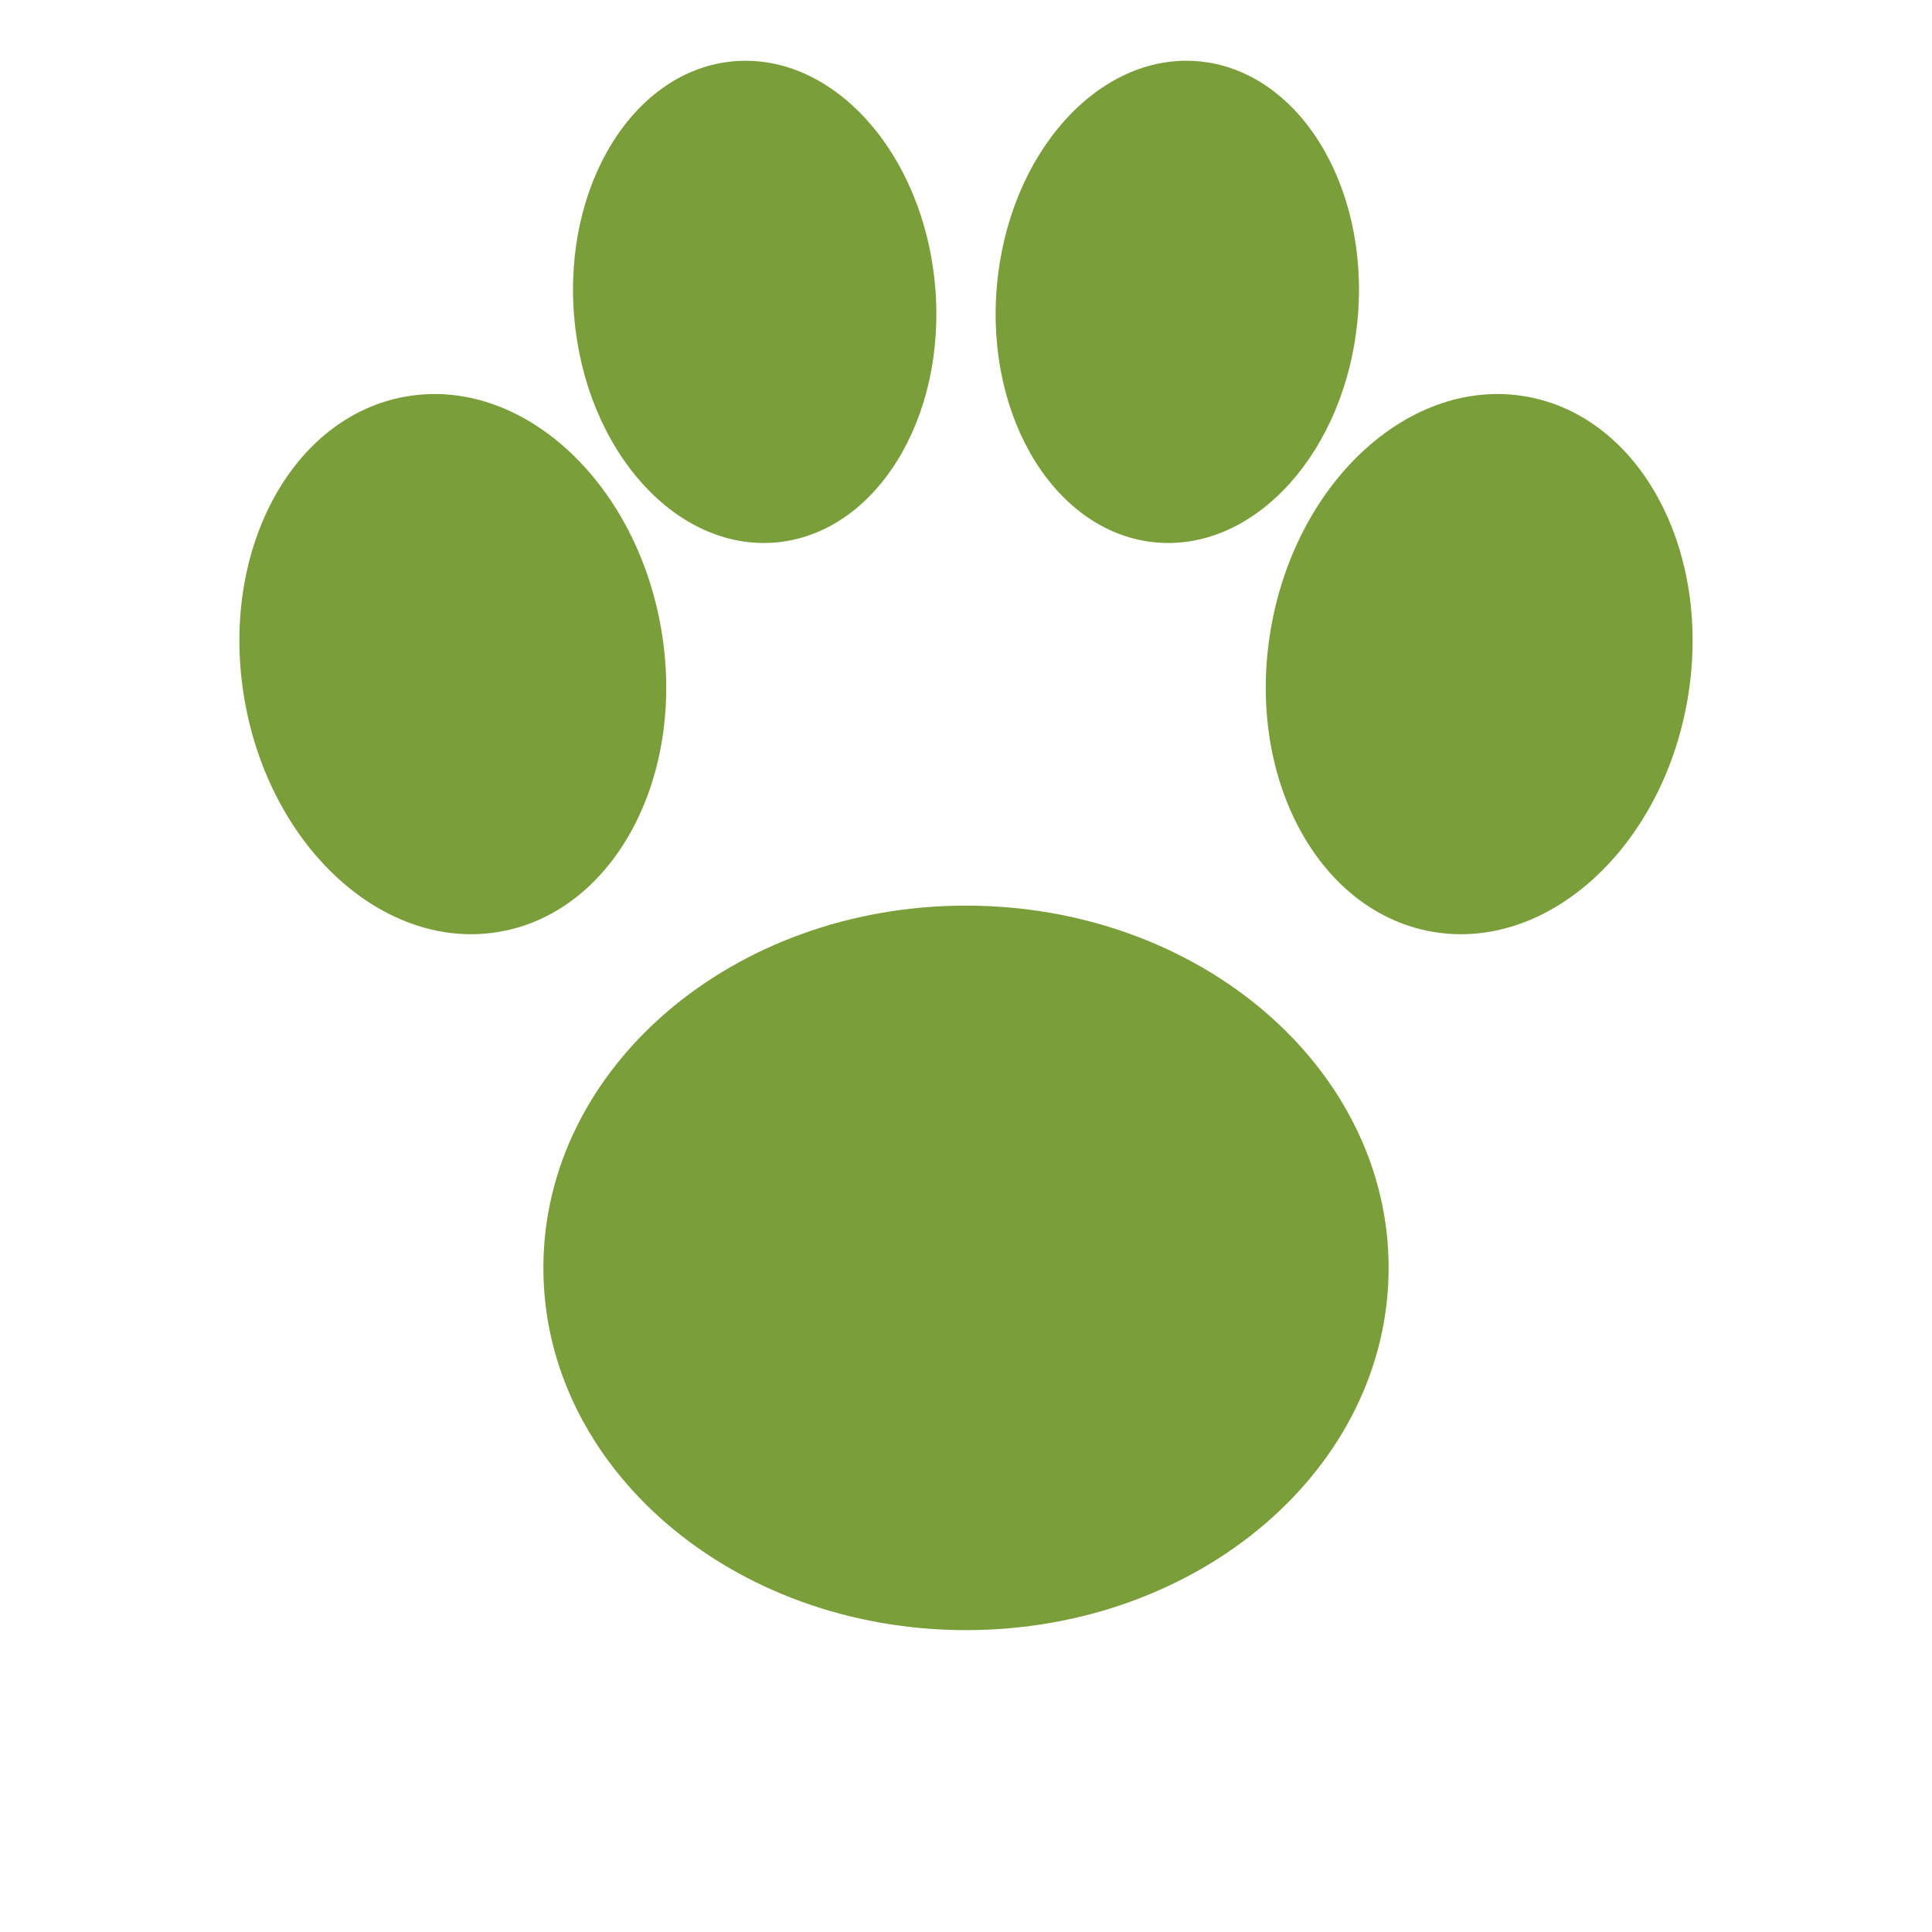
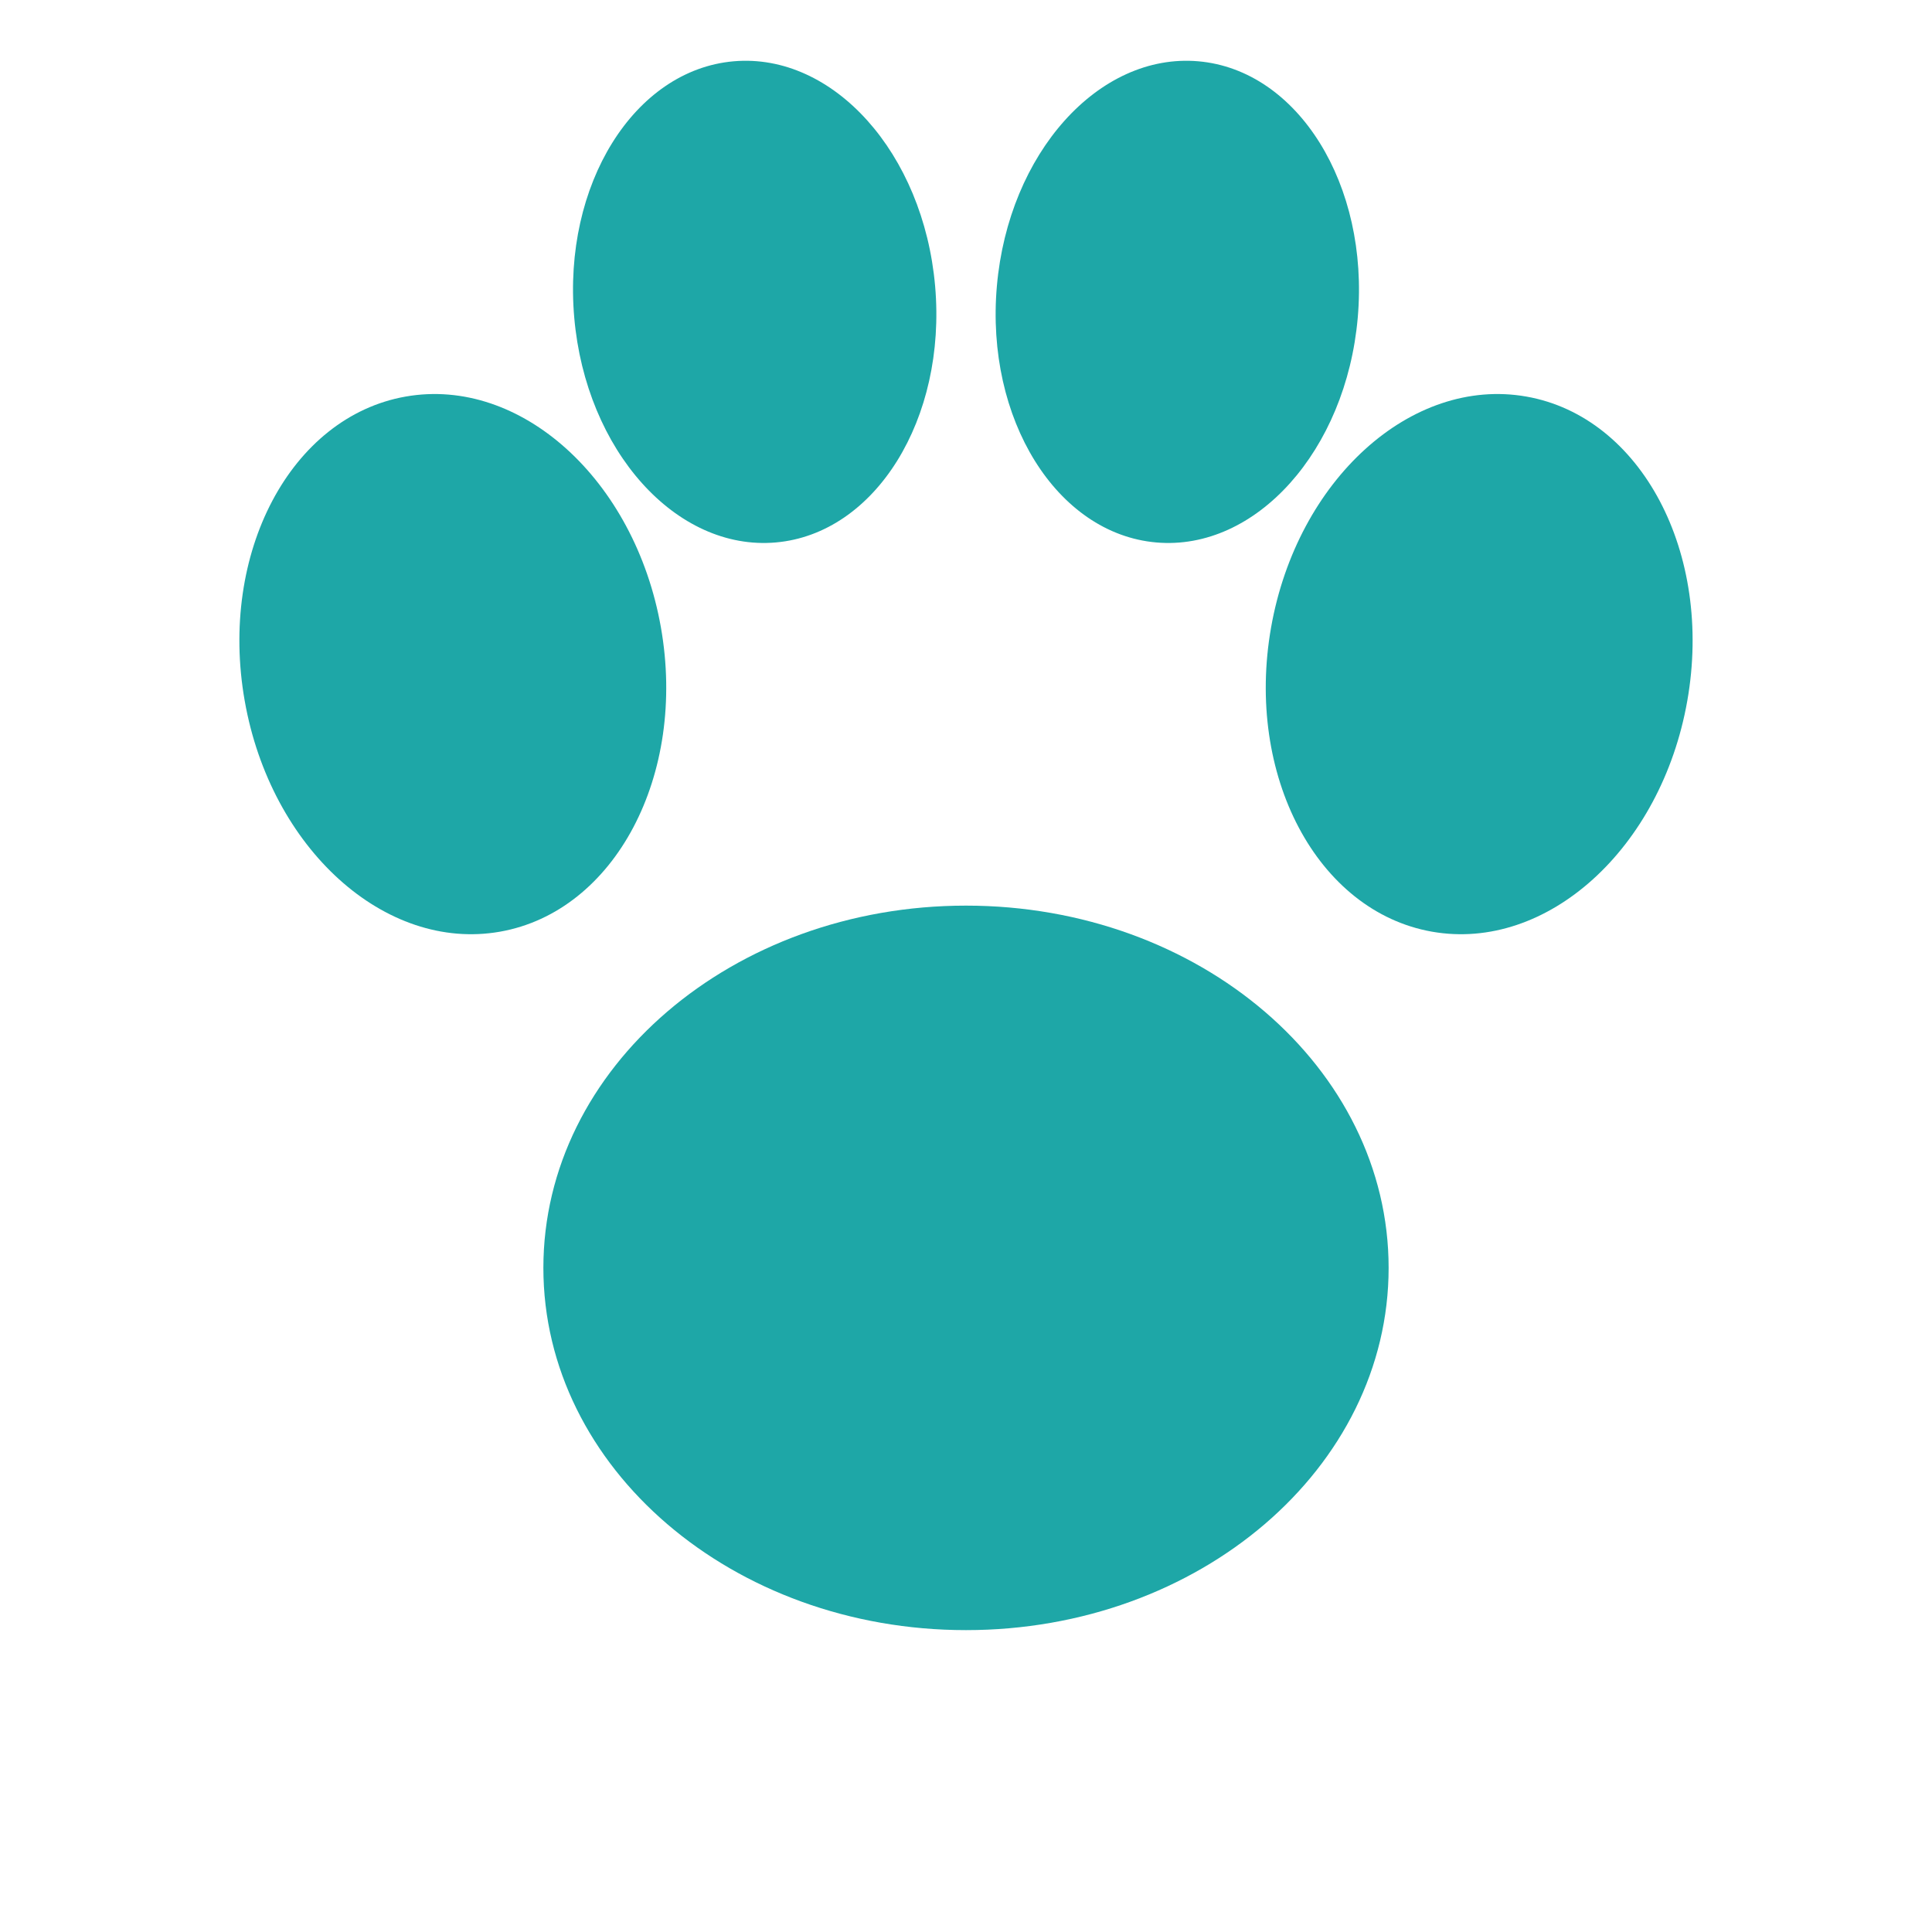
<svg xmlns="http://www.w3.org/2000/svg" viewBox="0 0 64 64">
-   <ellipse cx="32" cy="42" rx="14" ry="12" fill="#7a9e39" />
-   <ellipse cx="15" cy="22" rx="7" ry="9" fill="#7a9e39" transform="rotate(-10 15 22)" />
-   <ellipse cx="49" cy="22" rx="7" ry="9" fill="#7a9e39" transform="rotate(10 49 22)" />
-   <ellipse cx="25" cy="10" rx="6" ry="8" fill="#7a9e39" transform="rotate(-5 25 10)" />
-   <ellipse cx="39" cy="10" rx="6" ry="8" fill="#7a9e39" transform="rotate(5 39 10)" />
+   <ellipse cx="32" cy="42" rx="14" ry="12" fill="#1ea7a7" />
+   <ellipse cx="15" cy="22" rx="7" ry="9" fill="#1ea7a7" transform="rotate(-10 15 22)" />
+   <ellipse cx="49" cy="22" rx="7" ry="9" fill="#1ea7a7" transform="rotate(10 49 22)" />
+   <ellipse cx="25" cy="10" rx="6" ry="8" fill="#1ea7a7" transform="rotate(-5 25 10)" />
+   <ellipse cx="39" cy="10" rx="6" ry="8" fill="#1ea7a7" transform="rotate(5 39 10)" />
</svg>
